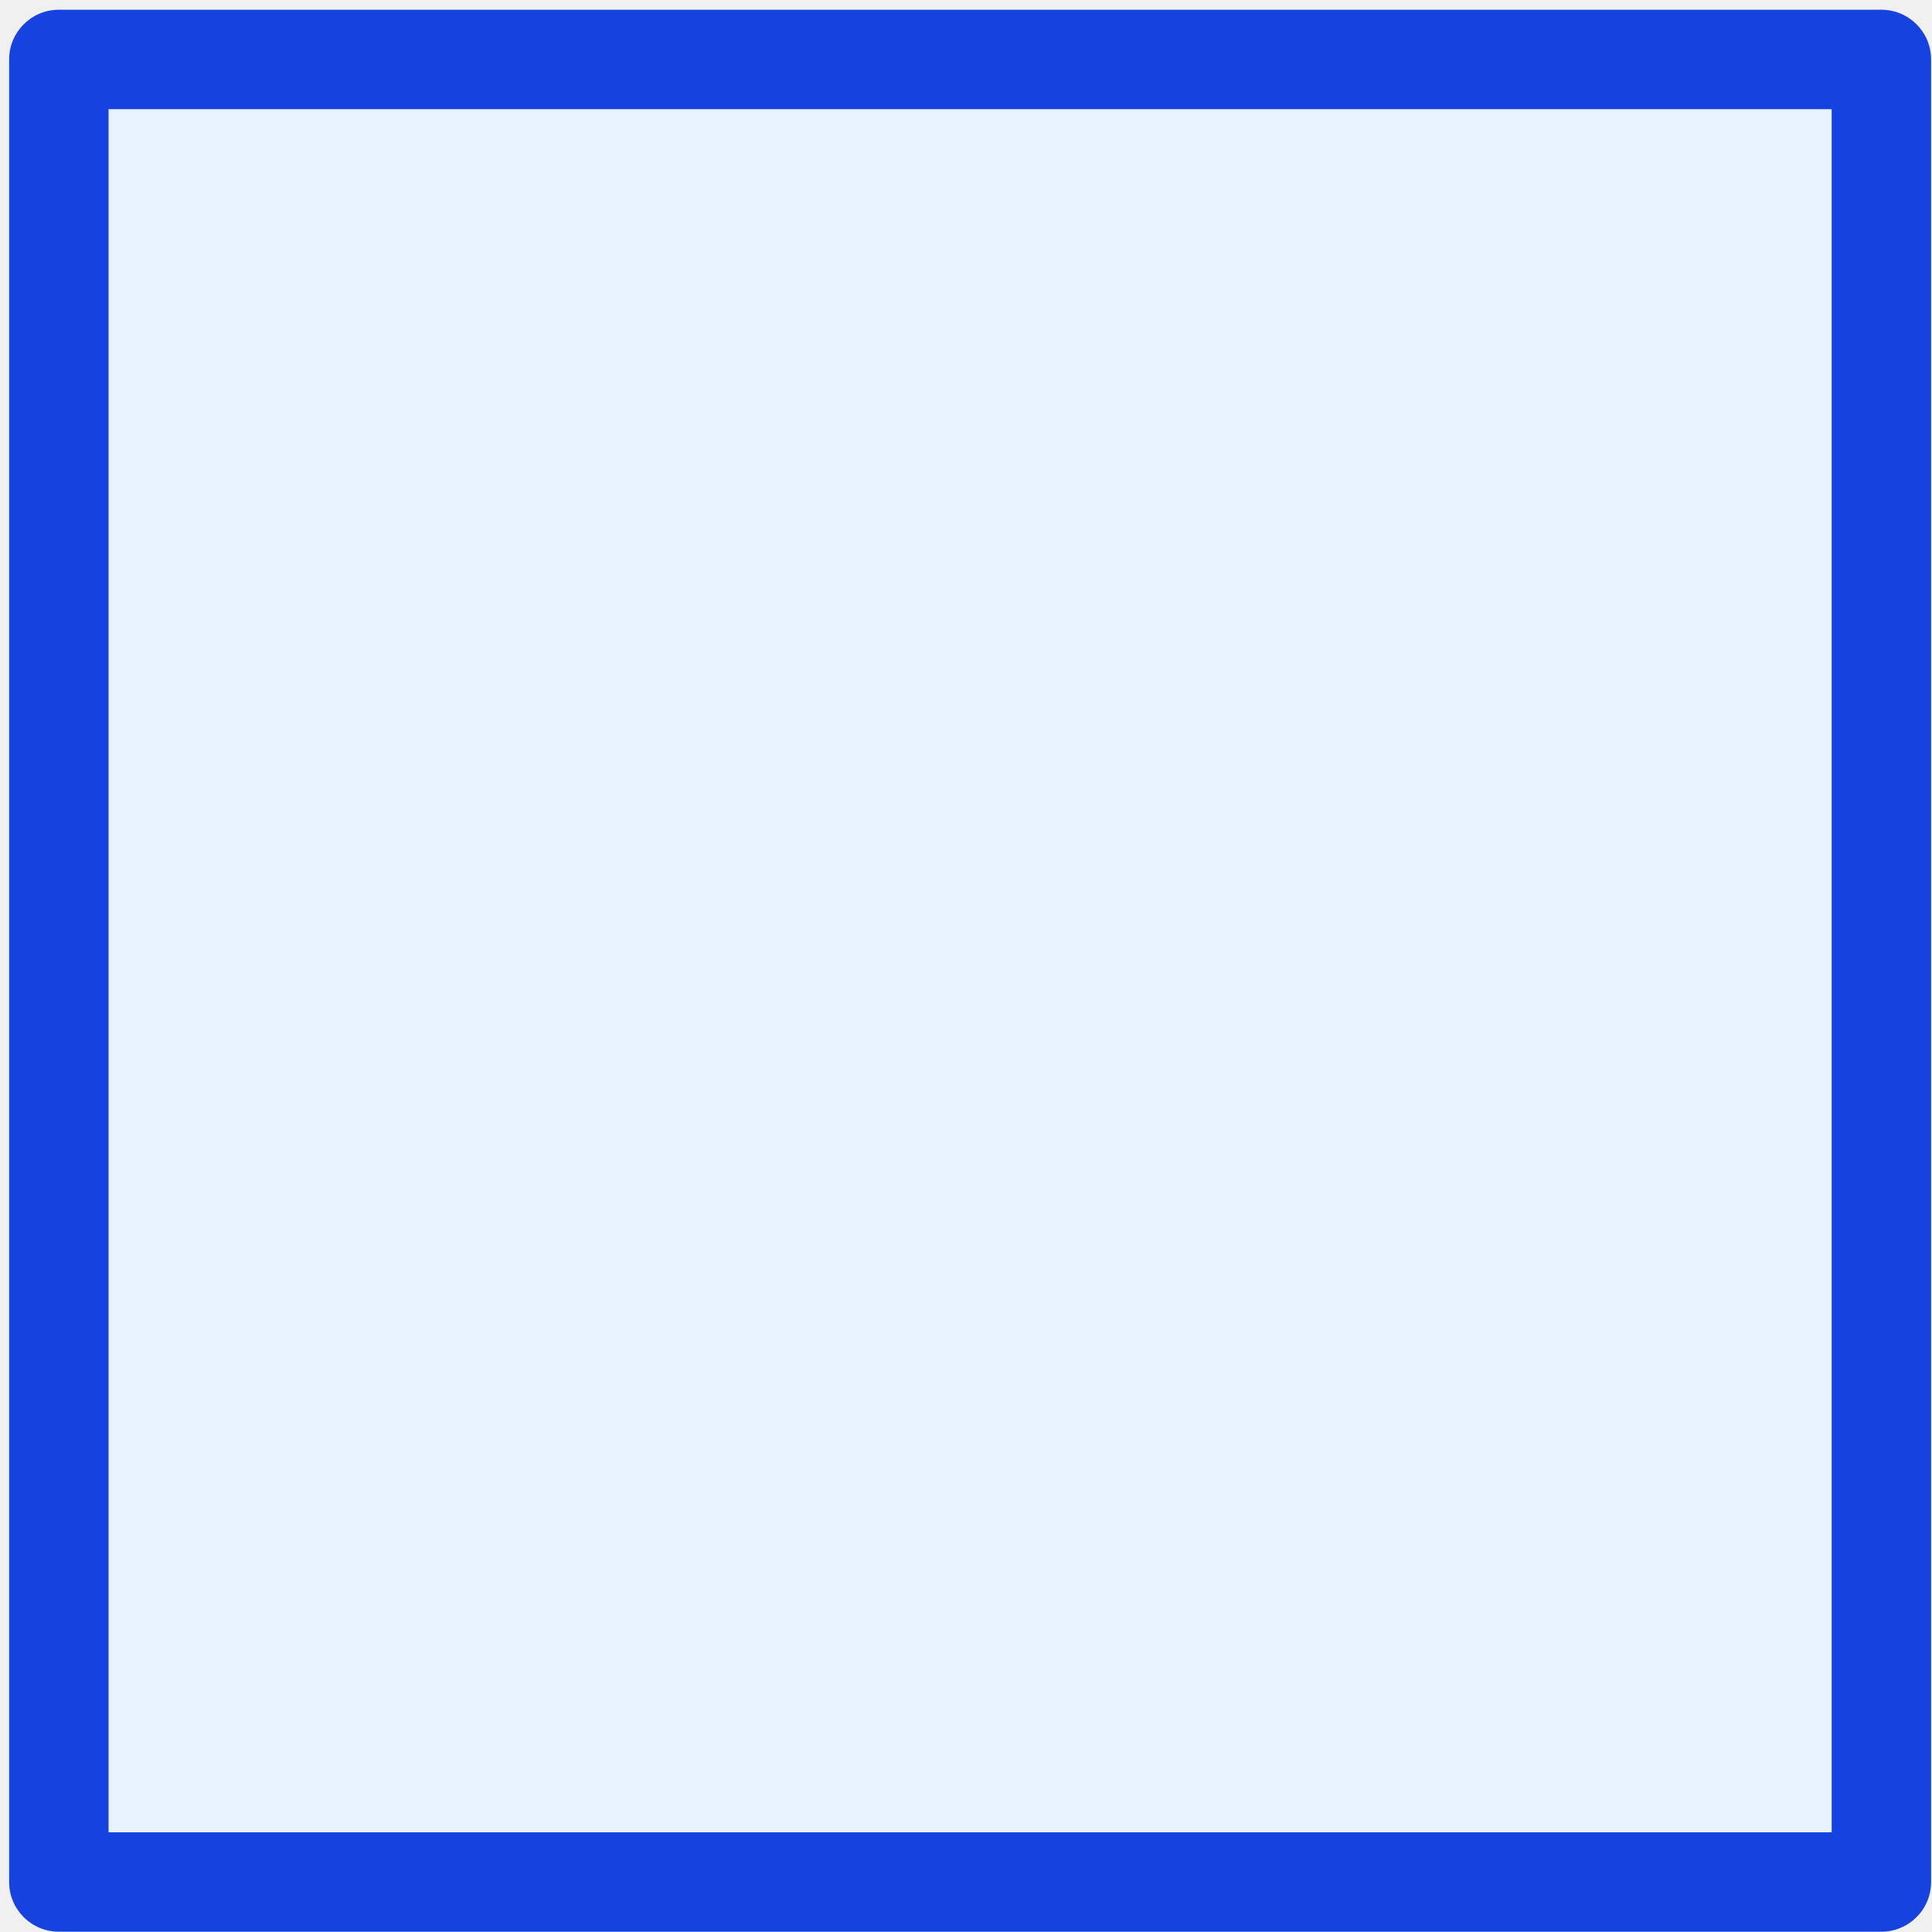
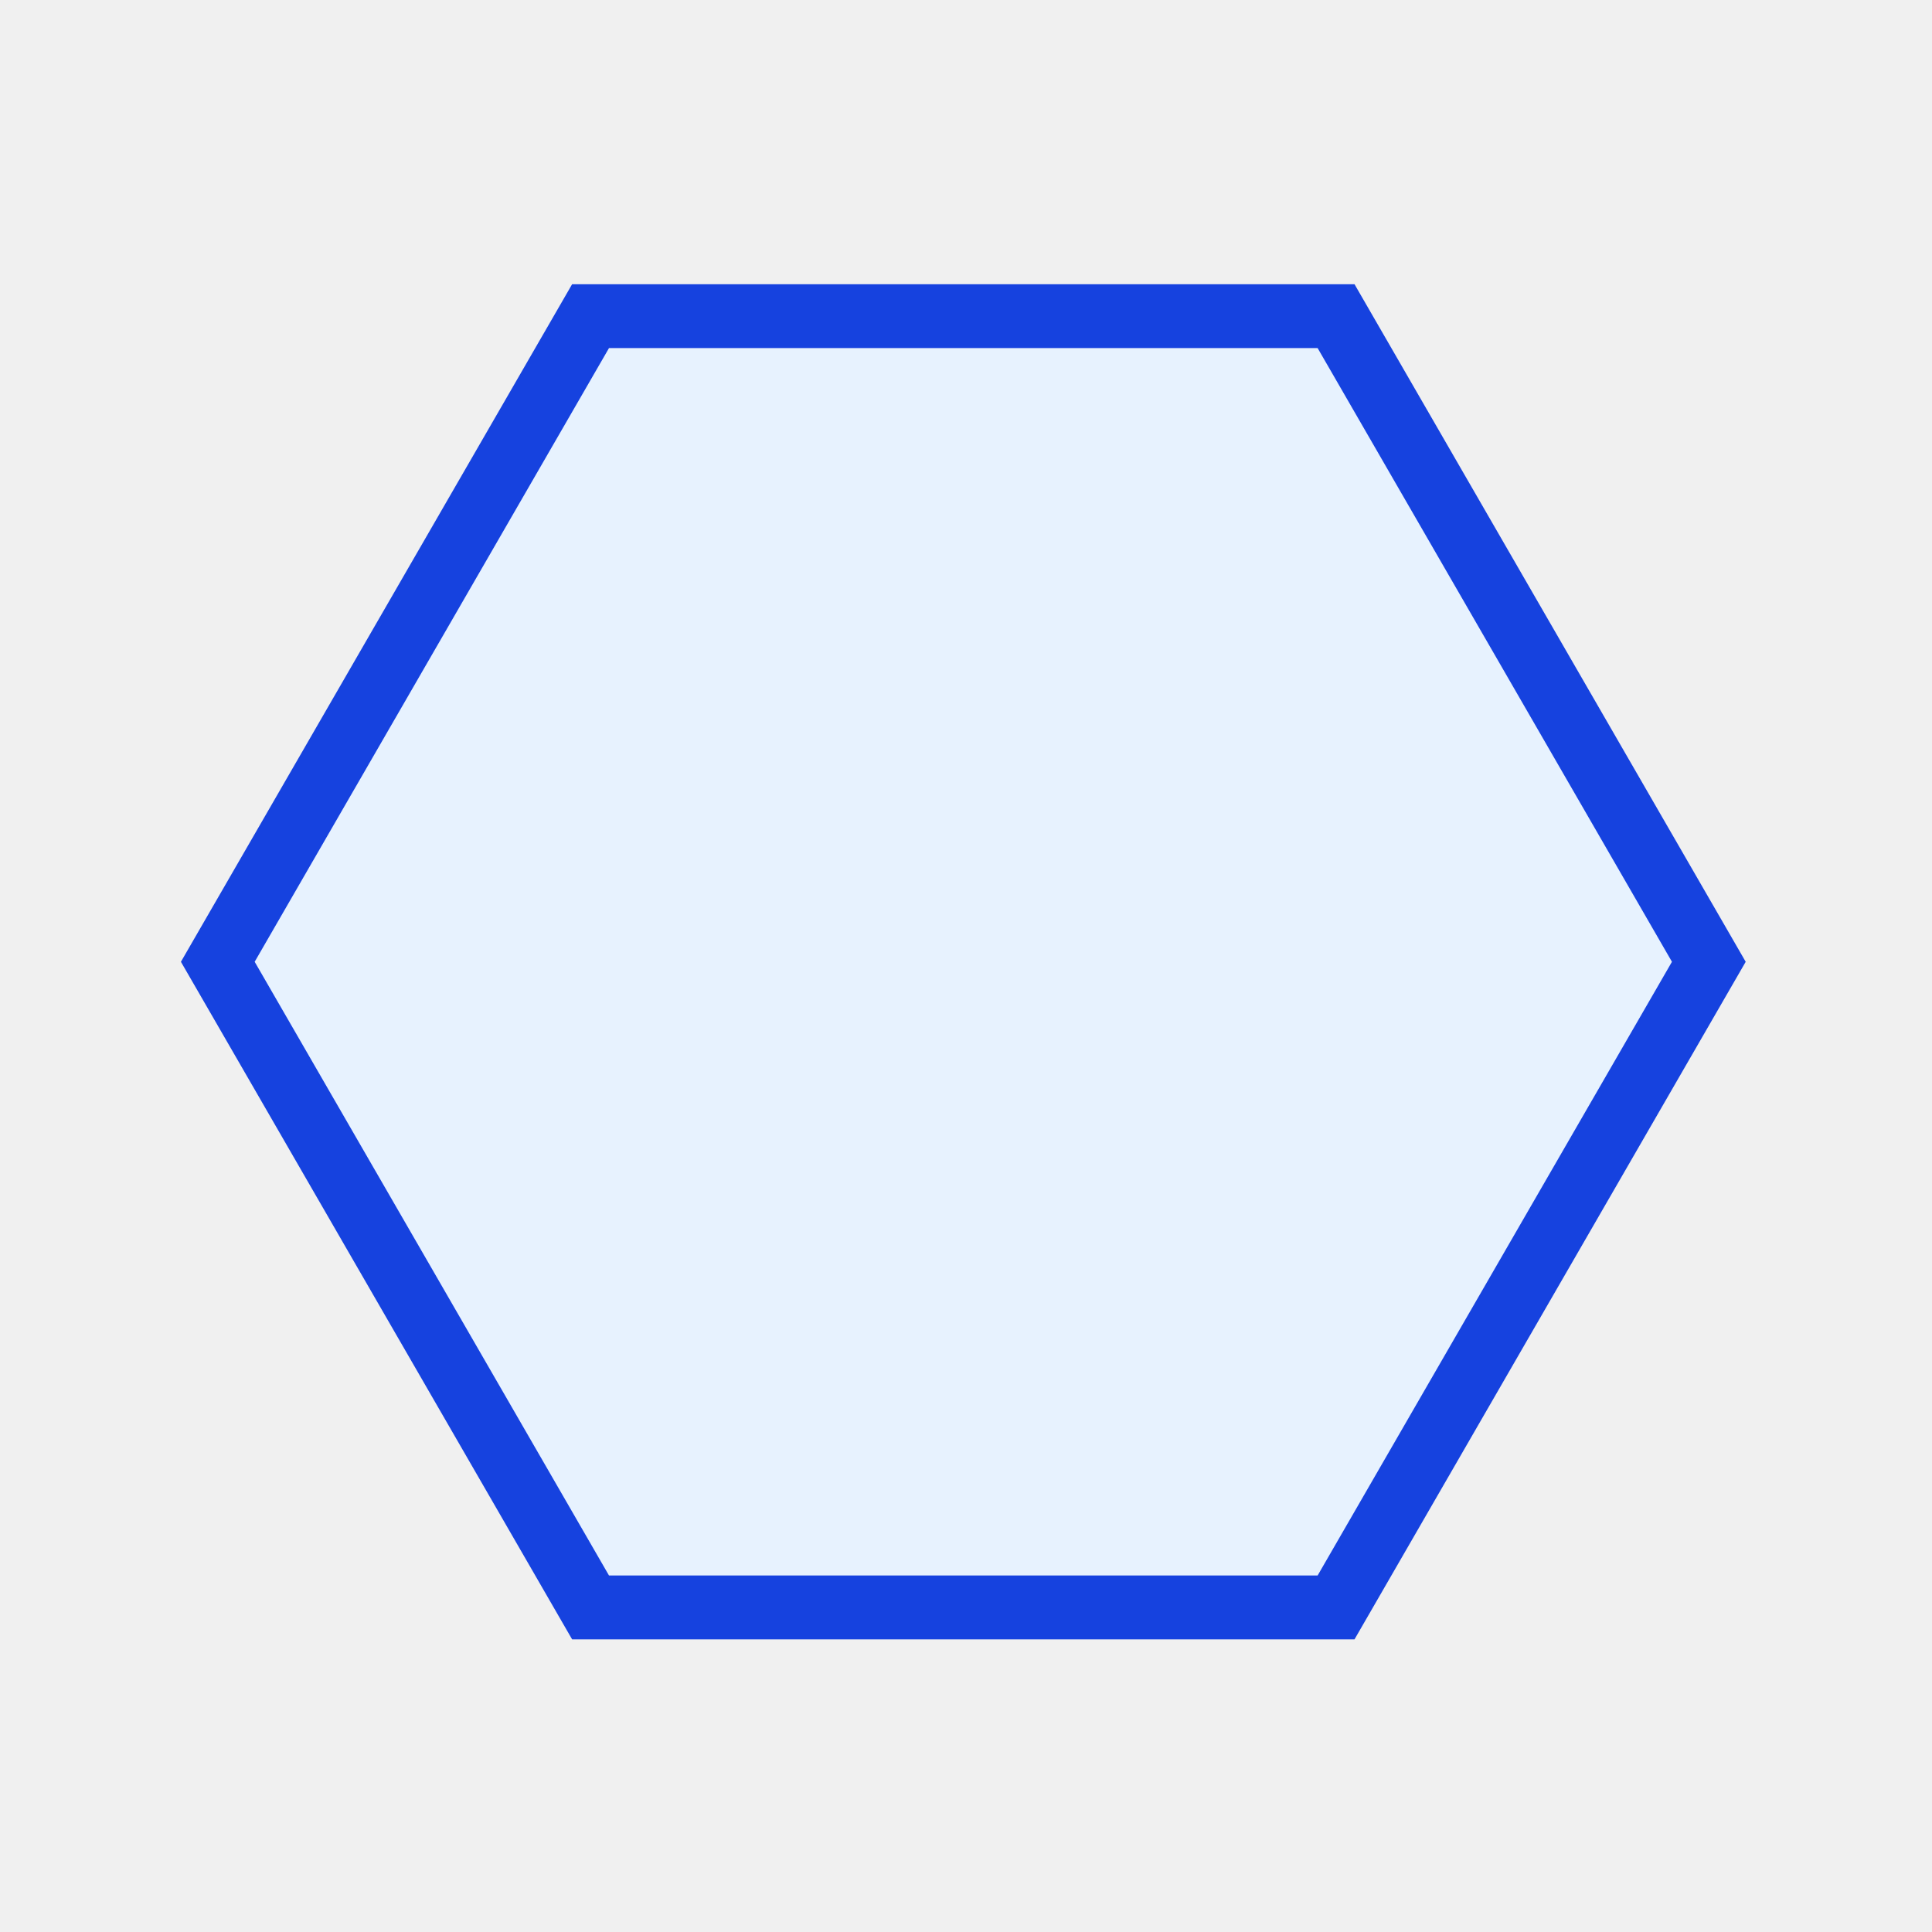
- <svg xmlns="http://www.w3.org/2000/svg" width="185" height="185" viewBox="0 0 185 185" fill="none">
-   <mask id="path-1-inside-1_1773_1261" fill="white">
-     <rect x="0.875" y="0.933" width="184.038" height="184.038" rx="4.76" />
-   </mask>
-   <rect x="0.875" y="0.933" width="184.038" height="184.038" rx="4.76" fill="#E7F2FE" stroke="#1642DF" stroke-width="19.038" mask="url(#path-1-inside-1_1773_1261)" />
+ <svg xmlns="http://www.w3.org/2000/svg" width="280" height="280" viewBox="0 0 280 280" fill="none">
+   <path d="M85.587 232.96L31.565 139.39L85.587 45.82L193.633 45.82L247.655 139.39L193.633 232.96L85.587 232.96Z" fill="#E7F2FE" stroke="#1642DF" stroke-width="9.257" />
</svg>
